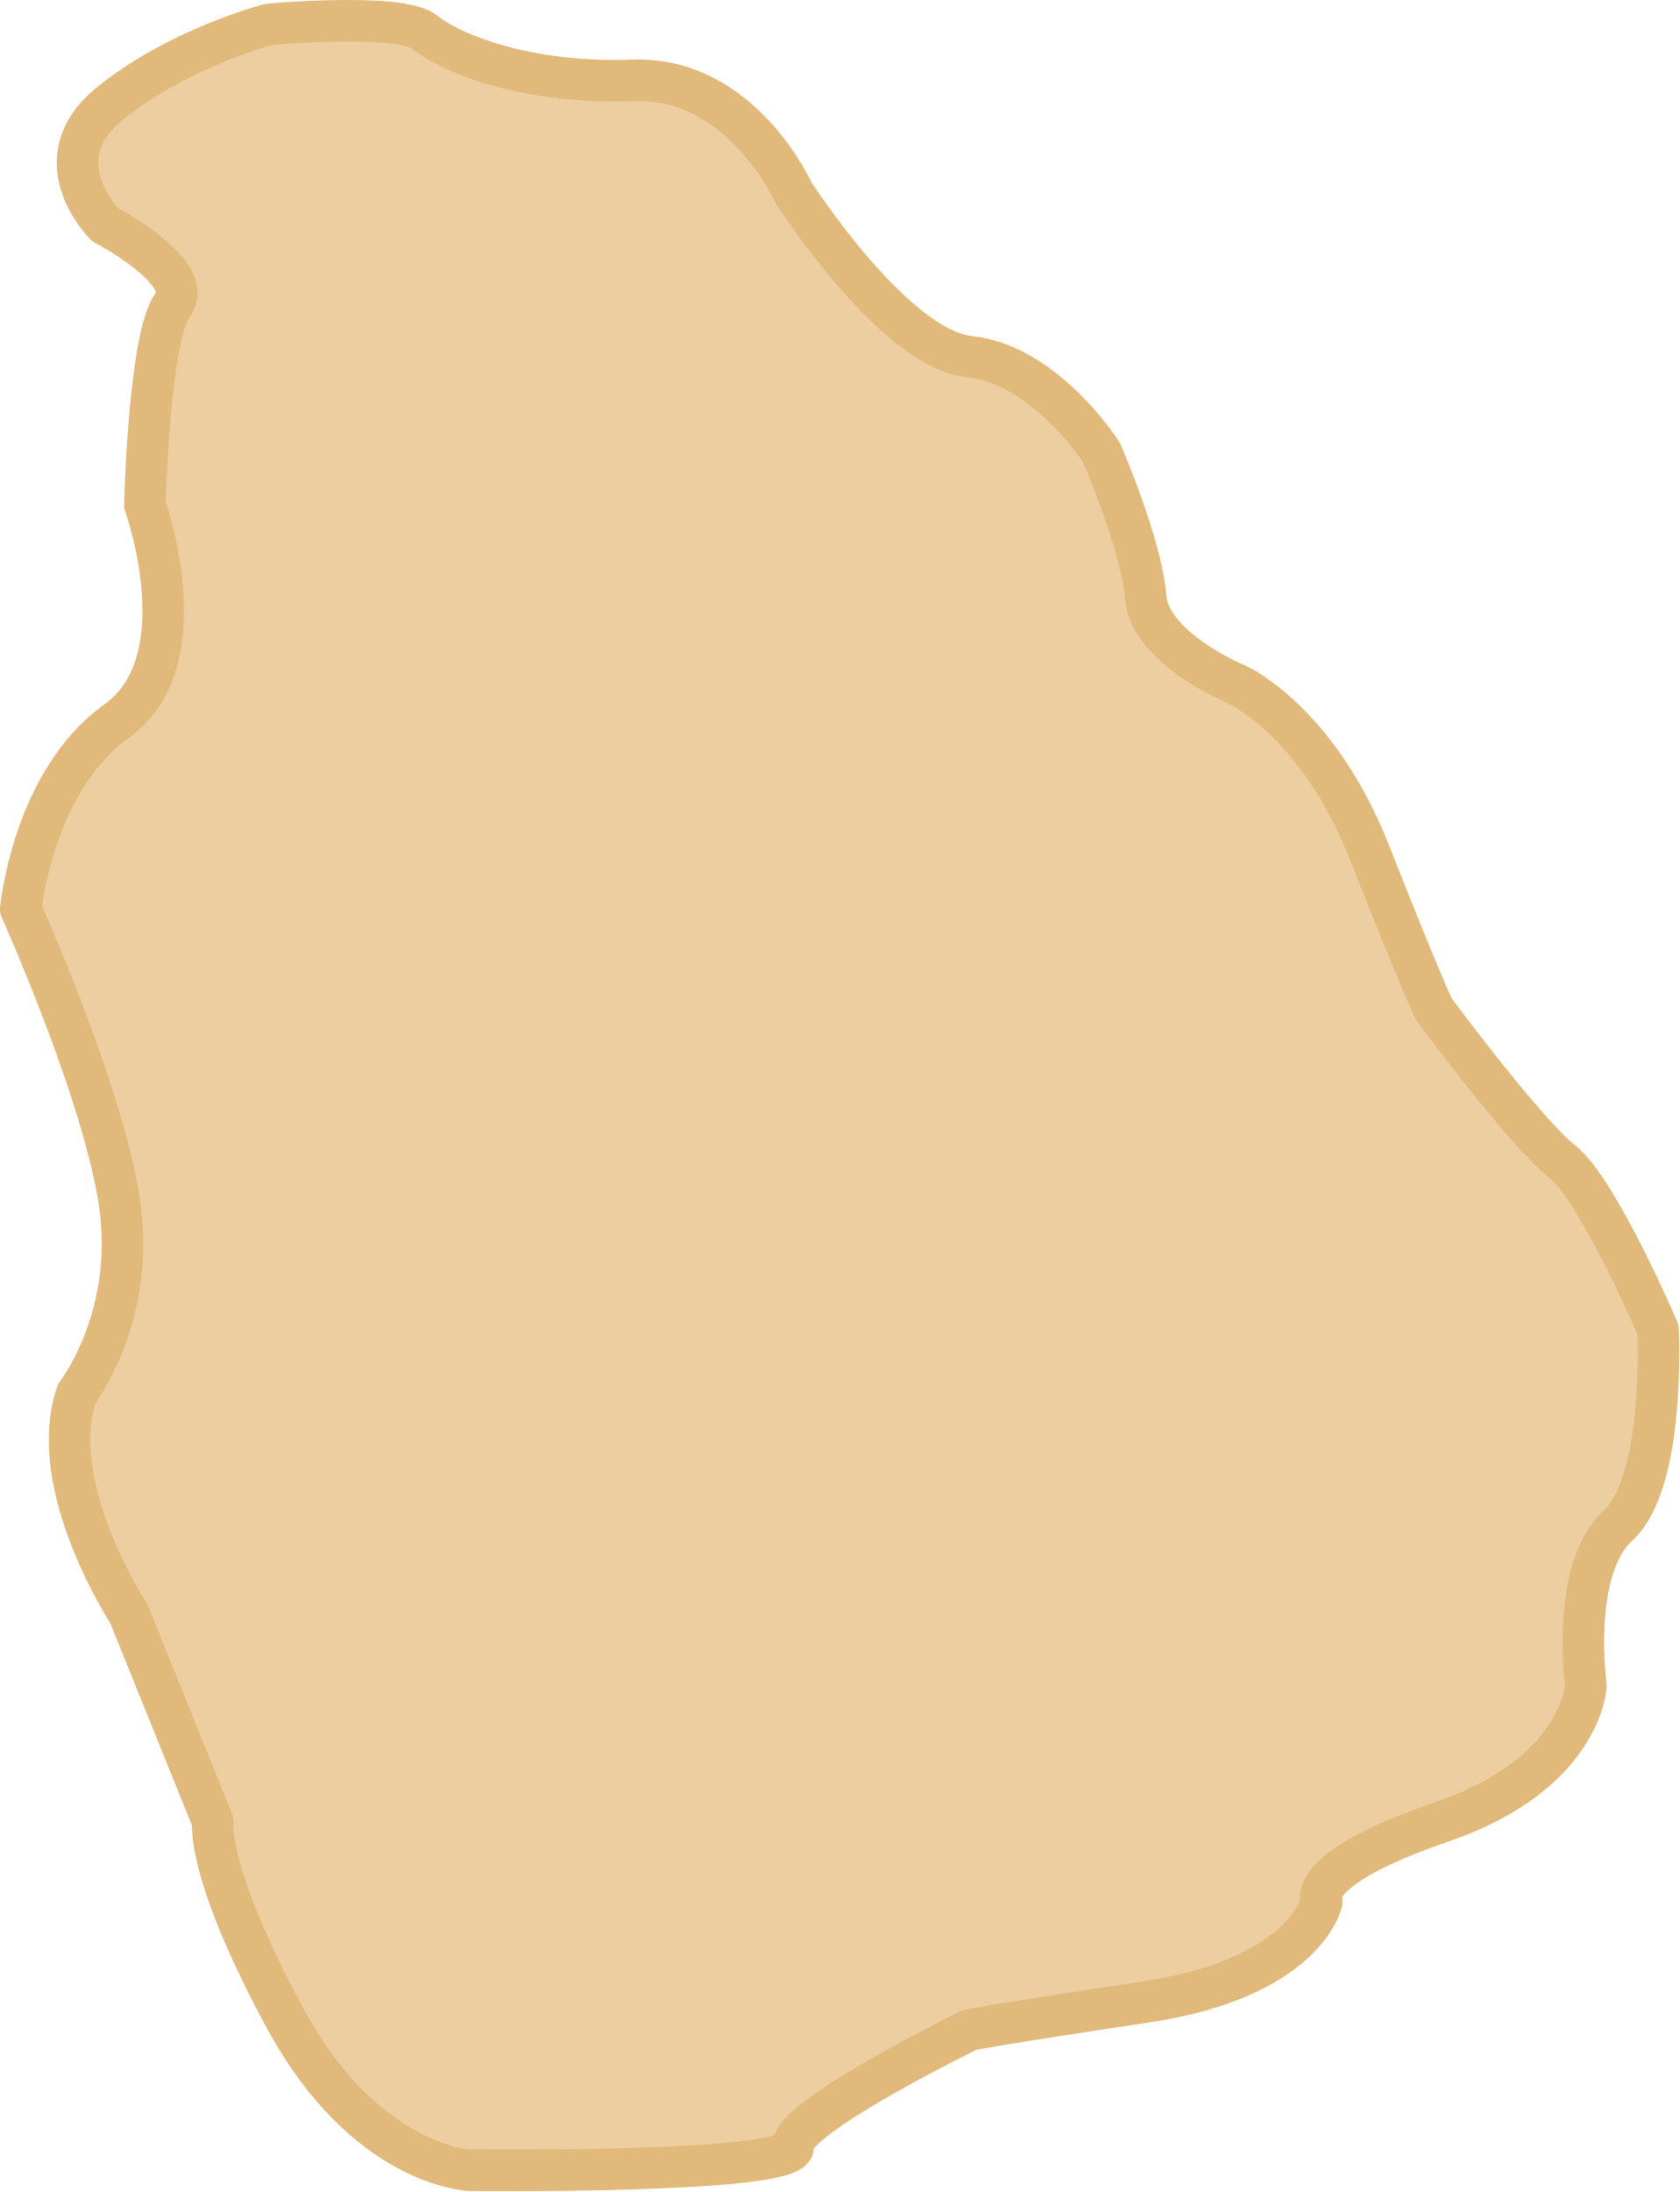
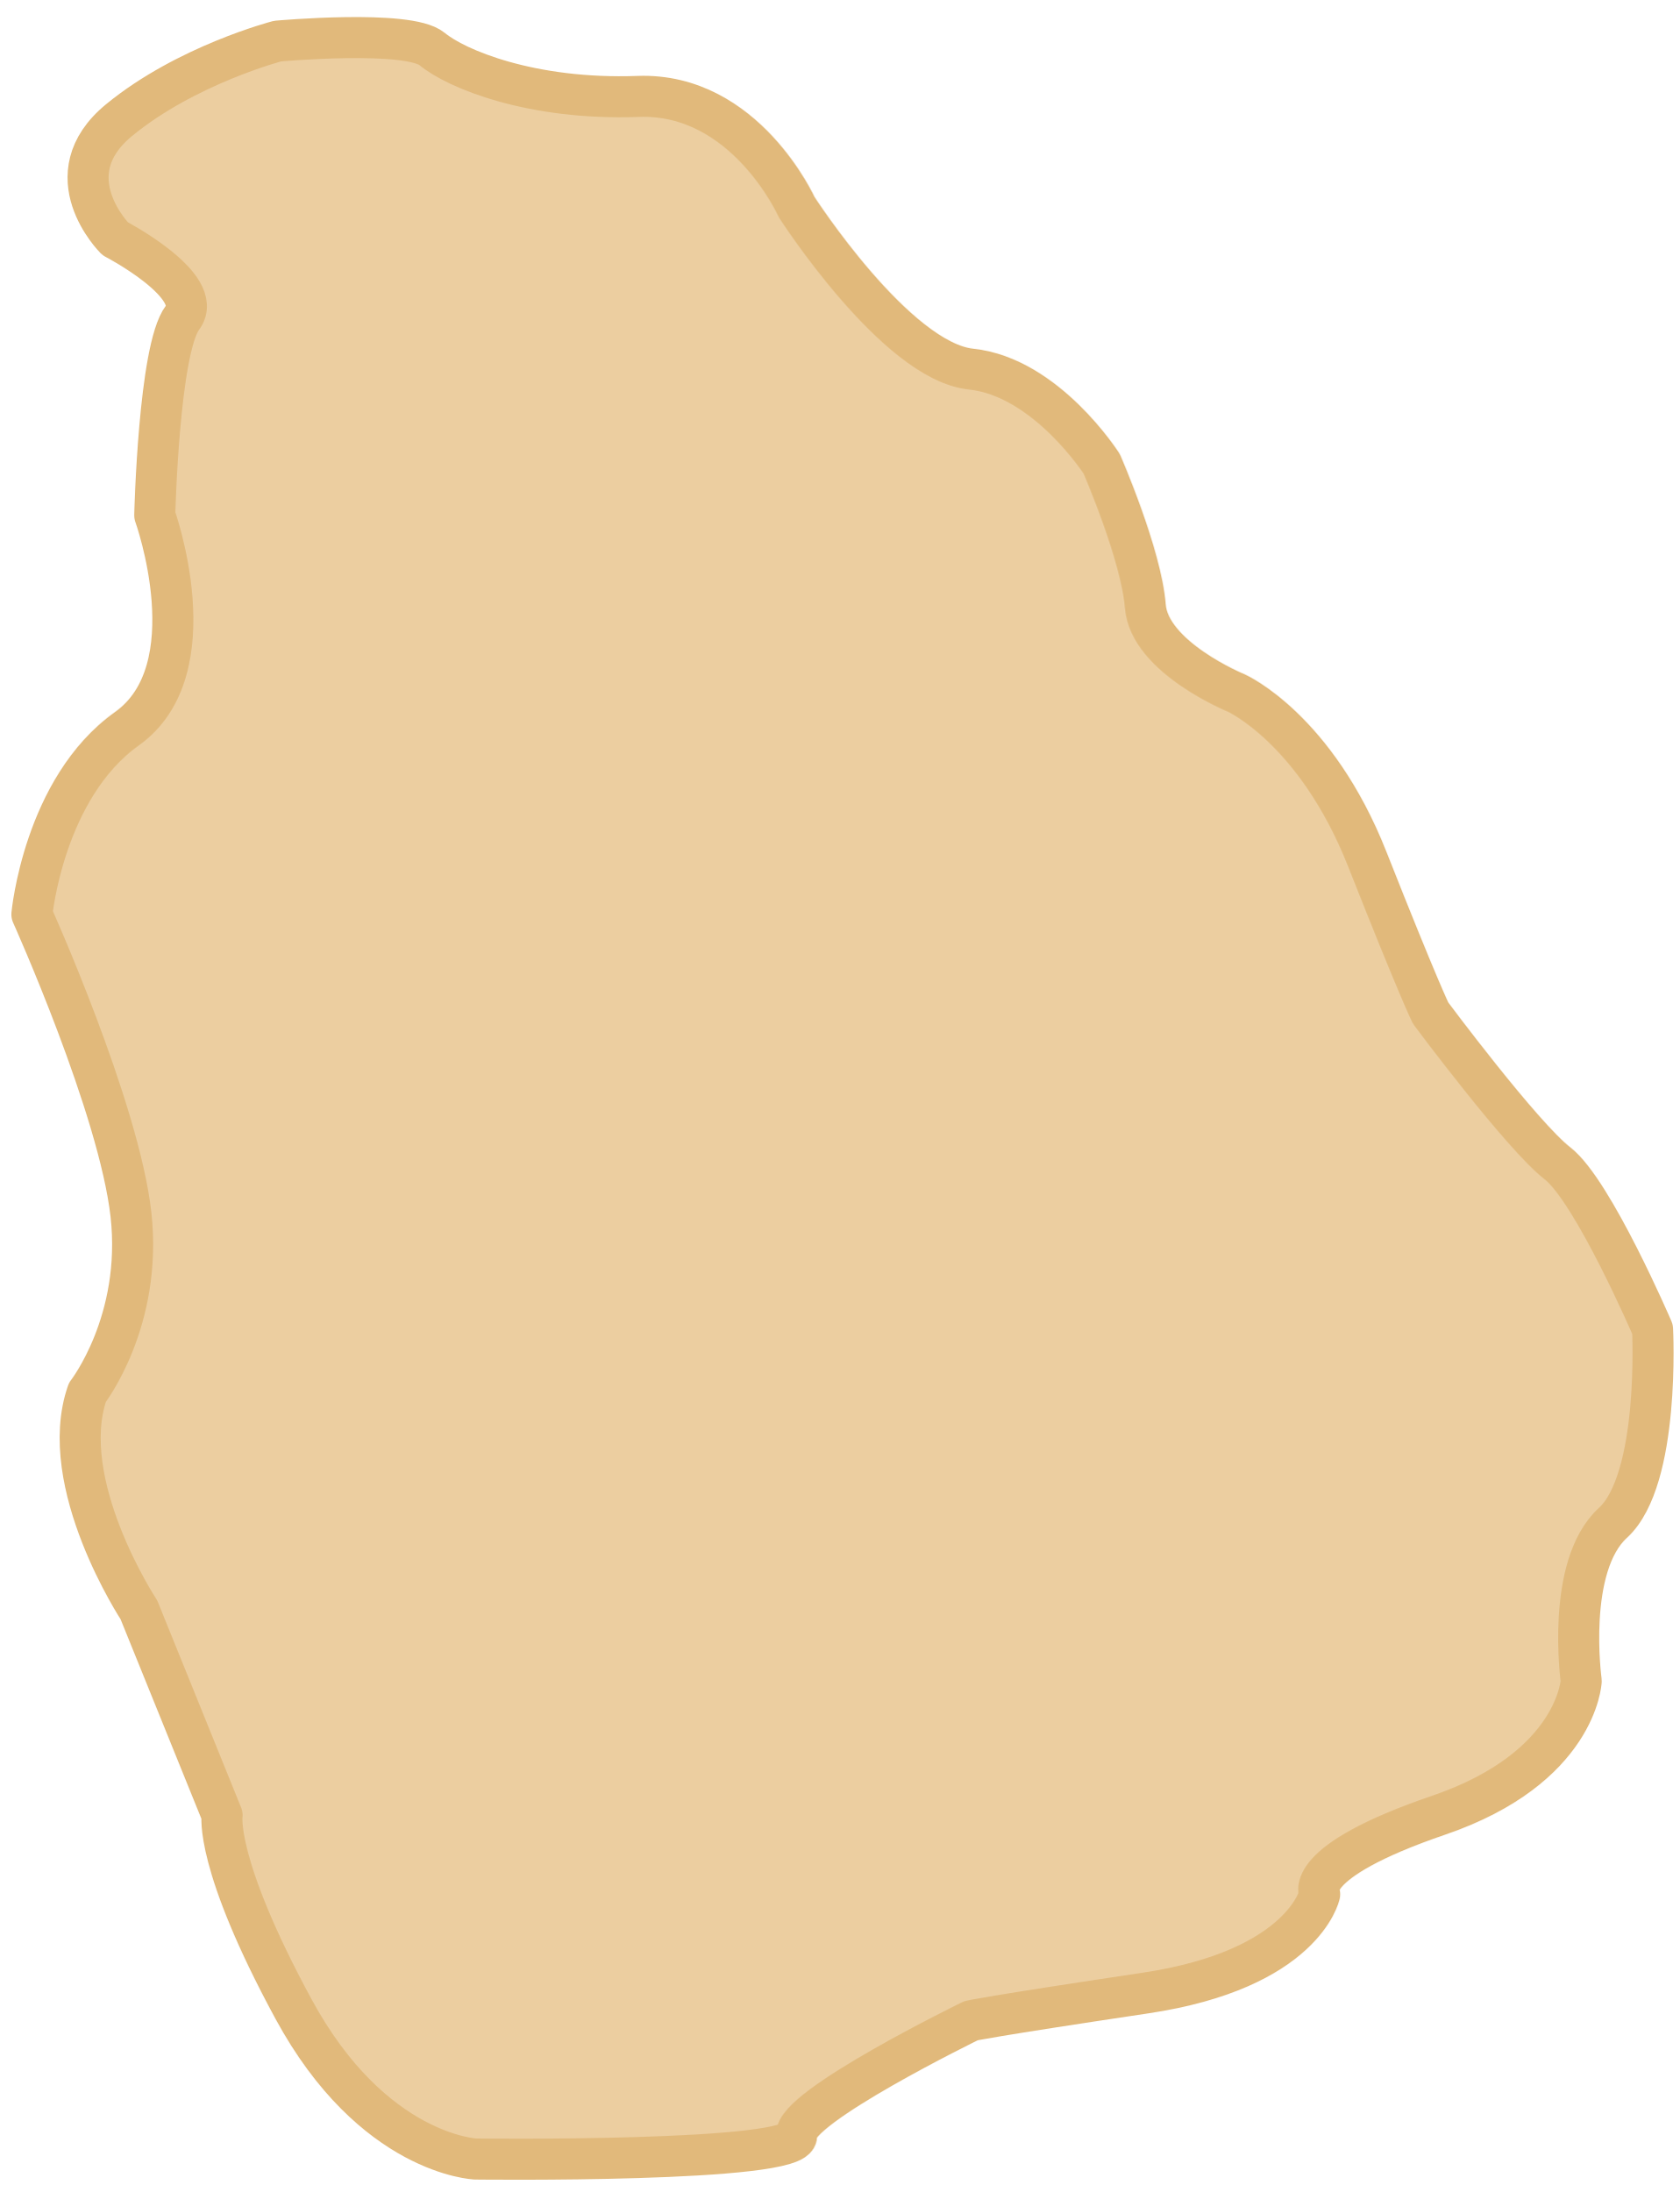
<svg xmlns="http://www.w3.org/2000/svg" width="809.164" height="1055.711" viewBox="0 0 809.164 1055.711" version="1.1" id="svg5" xml:space="preserve">
  <defs id="defs2" />
  <g id="layer1" transform="translate(-368.0653,-7.566085)">
-     <path style="fill:#eccea0;fill-opacity:1;stroke:#e1b97b;stroke-width:20;stroke-linecap:round;stroke-linejoin:round;stroke-dasharray:none;stroke-opacity:1;paint-order:normal" d="m 405.07,678.974 c 0,0 27.005,-34.72 21.218,-86.801 -5.787,-52.08 -48.223,-146.597 -48.223,-146.597 0,0 5.787,-61.725 46.294,-90.659 40.507,-28.934 13.502,-104.161 13.502,-104.161 0,0 1.929,-81.014 13.502,-96.445 11.573,-15.431 -32.791,-38.578 -32.791,-38.578 0,0 -30.862,-30.862 1.929,-57.867 32.791,-27.005 77.156,-38.578 77.156,-38.578 0,0 63.654,-5.787 75.227,3.858 11.573,9.645 48.223,25.076 100.303,23.147 52.08,-1.929 77.156,54.009 77.156,54.009 0,0 48.223,75.227 84.872,79.085 36.649,3.858 63.654,46.294 63.654,46.294 0,0 19.289,44.365 21.218,69.441 1.929,25.076 44.365,42.436 44.365,42.436 0,0 38.578,17.36 63.654,81.014 25.076,63.654 30.863,75.227 30.863,75.227 0,0 44.365,59.796 61.725,73.298 17.36,13.502 46.294,81.014 46.294,81.014 0,0 3.858,73.298 -19.289,94.516 -23.147,21.218 -15.431,77.156 -15.431,77.156 0,0 -1.929,42.436 -69.441,65.583 -67.512,23.147 -57.867,38.578 -57.867,38.578 0,0 -7.716,36.649 -84.872,48.223 -77.156,11.573 -84.872,13.502 -84.872,13.502 0,0 -86.801,42.436 -84.872,55.938 1.929,13.502 -156.241,11.573 -156.241,11.573 0,0 -50.152,-1.929 -88.73,-73.298 -38.578,-71.369 -34.72,-94.516 -34.72,-94.516 l -40.507,-100.303 c 0,0 -40.507,-61.725 -25.076,-106.09 z" id="path18185" />
+     <path style="fill:#eccea0;fill-opacity:1;stroke:#e1b97b;stroke-width:19.769;stroke-linecap:round;stroke-linejoin:round;stroke-dasharray:none;stroke-opacity:1;paint-order:normal" d="m 410.157,678.478 c 0,0 26.732,-34.269 21.003,-85.673 -5.728,-51.404 -47.735,-144.692 -47.735,-144.692 0,0 5.728,-60.923 45.825,-89.481 40.097,-28.558 13.366,-102.807 13.366,-102.807 0,0 1.909,-79.961 13.366,-95.192 11.456,-15.231 -32.46,-38.077 -32.46,-38.077 0,0 -30.55,-30.461 1.909,-57.115 32.46,-26.654 76.376,-38.077 76.376,-38.077 0,0 63.01,-5.712 74.466,3.808 11.456,9.519 47.735,24.75 99.288,22.846 51.554,-1.904 76.376,53.308 76.376,53.308 0,0 47.735,74.25 84.013,78.057 36.278,3.808 63.01,45.692 63.01,45.692 0,0 19.094,43.788 21.003,68.538 1.909,24.75 43.916,41.884 43.916,41.884 0,0 38.188,17.135 63.01,79.961 24.822,62.827 30.55,74.25 30.55,74.25 0,0 43.916,59.019 61.101,72.346 17.184,13.327 45.825,79.961 45.825,79.961 0,0 3.819,72.346 -19.094,93.288 -22.913,20.942 -15.275,76.154 -15.275,76.154 0,0 -1.909,41.884 -68.738,64.731 -66.829,22.846 -57.282,38.077 -57.282,38.077 0,0 -7.638,36.173 -84.013,47.596 -76.376,11.423 -84.013,13.327 -84.013,13.327 0,0 -85.923,41.884 -84.013,55.211 1.909,13.327 -154.661,11.423 -154.661,11.423 0,0 -49.644,-1.904 -87.832,-72.346 -38.188,-70.442 -34.369,-93.288 -34.369,-93.288 l -40.097,-99 c 0,0 -40.097,-60.923 -24.822,-104.711 z" id="path18185" />
  </g>
</svg>
